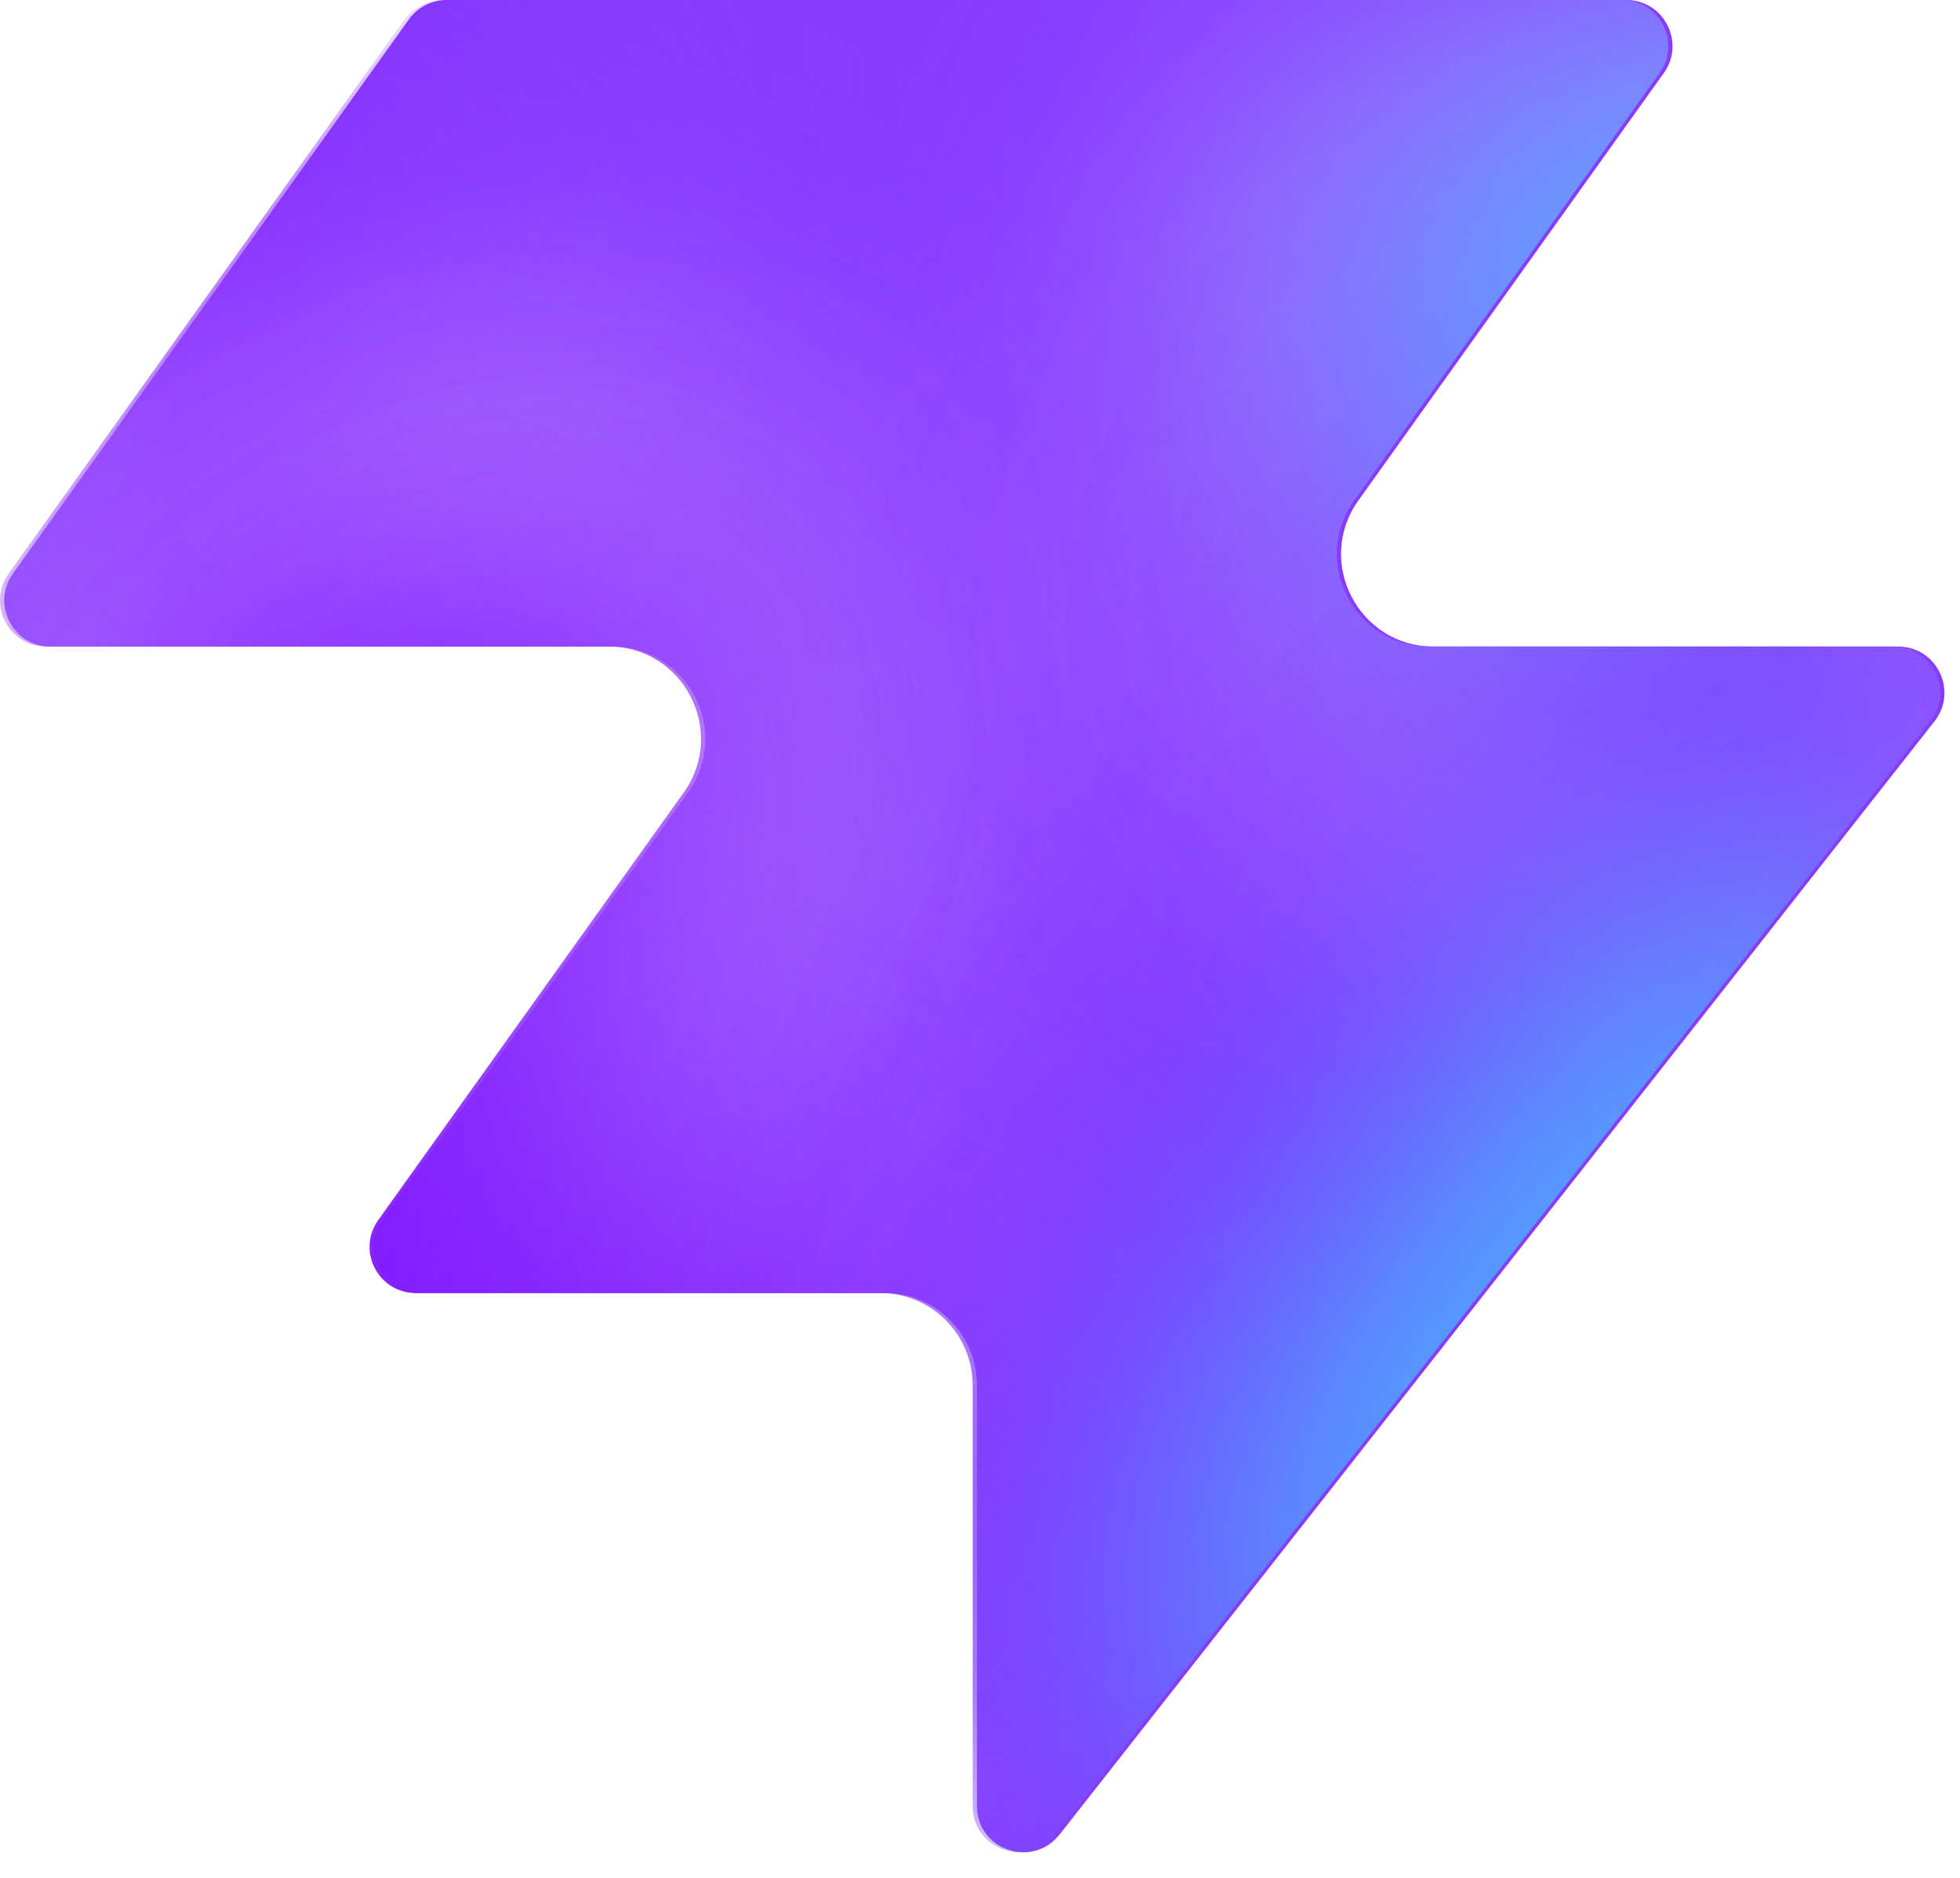
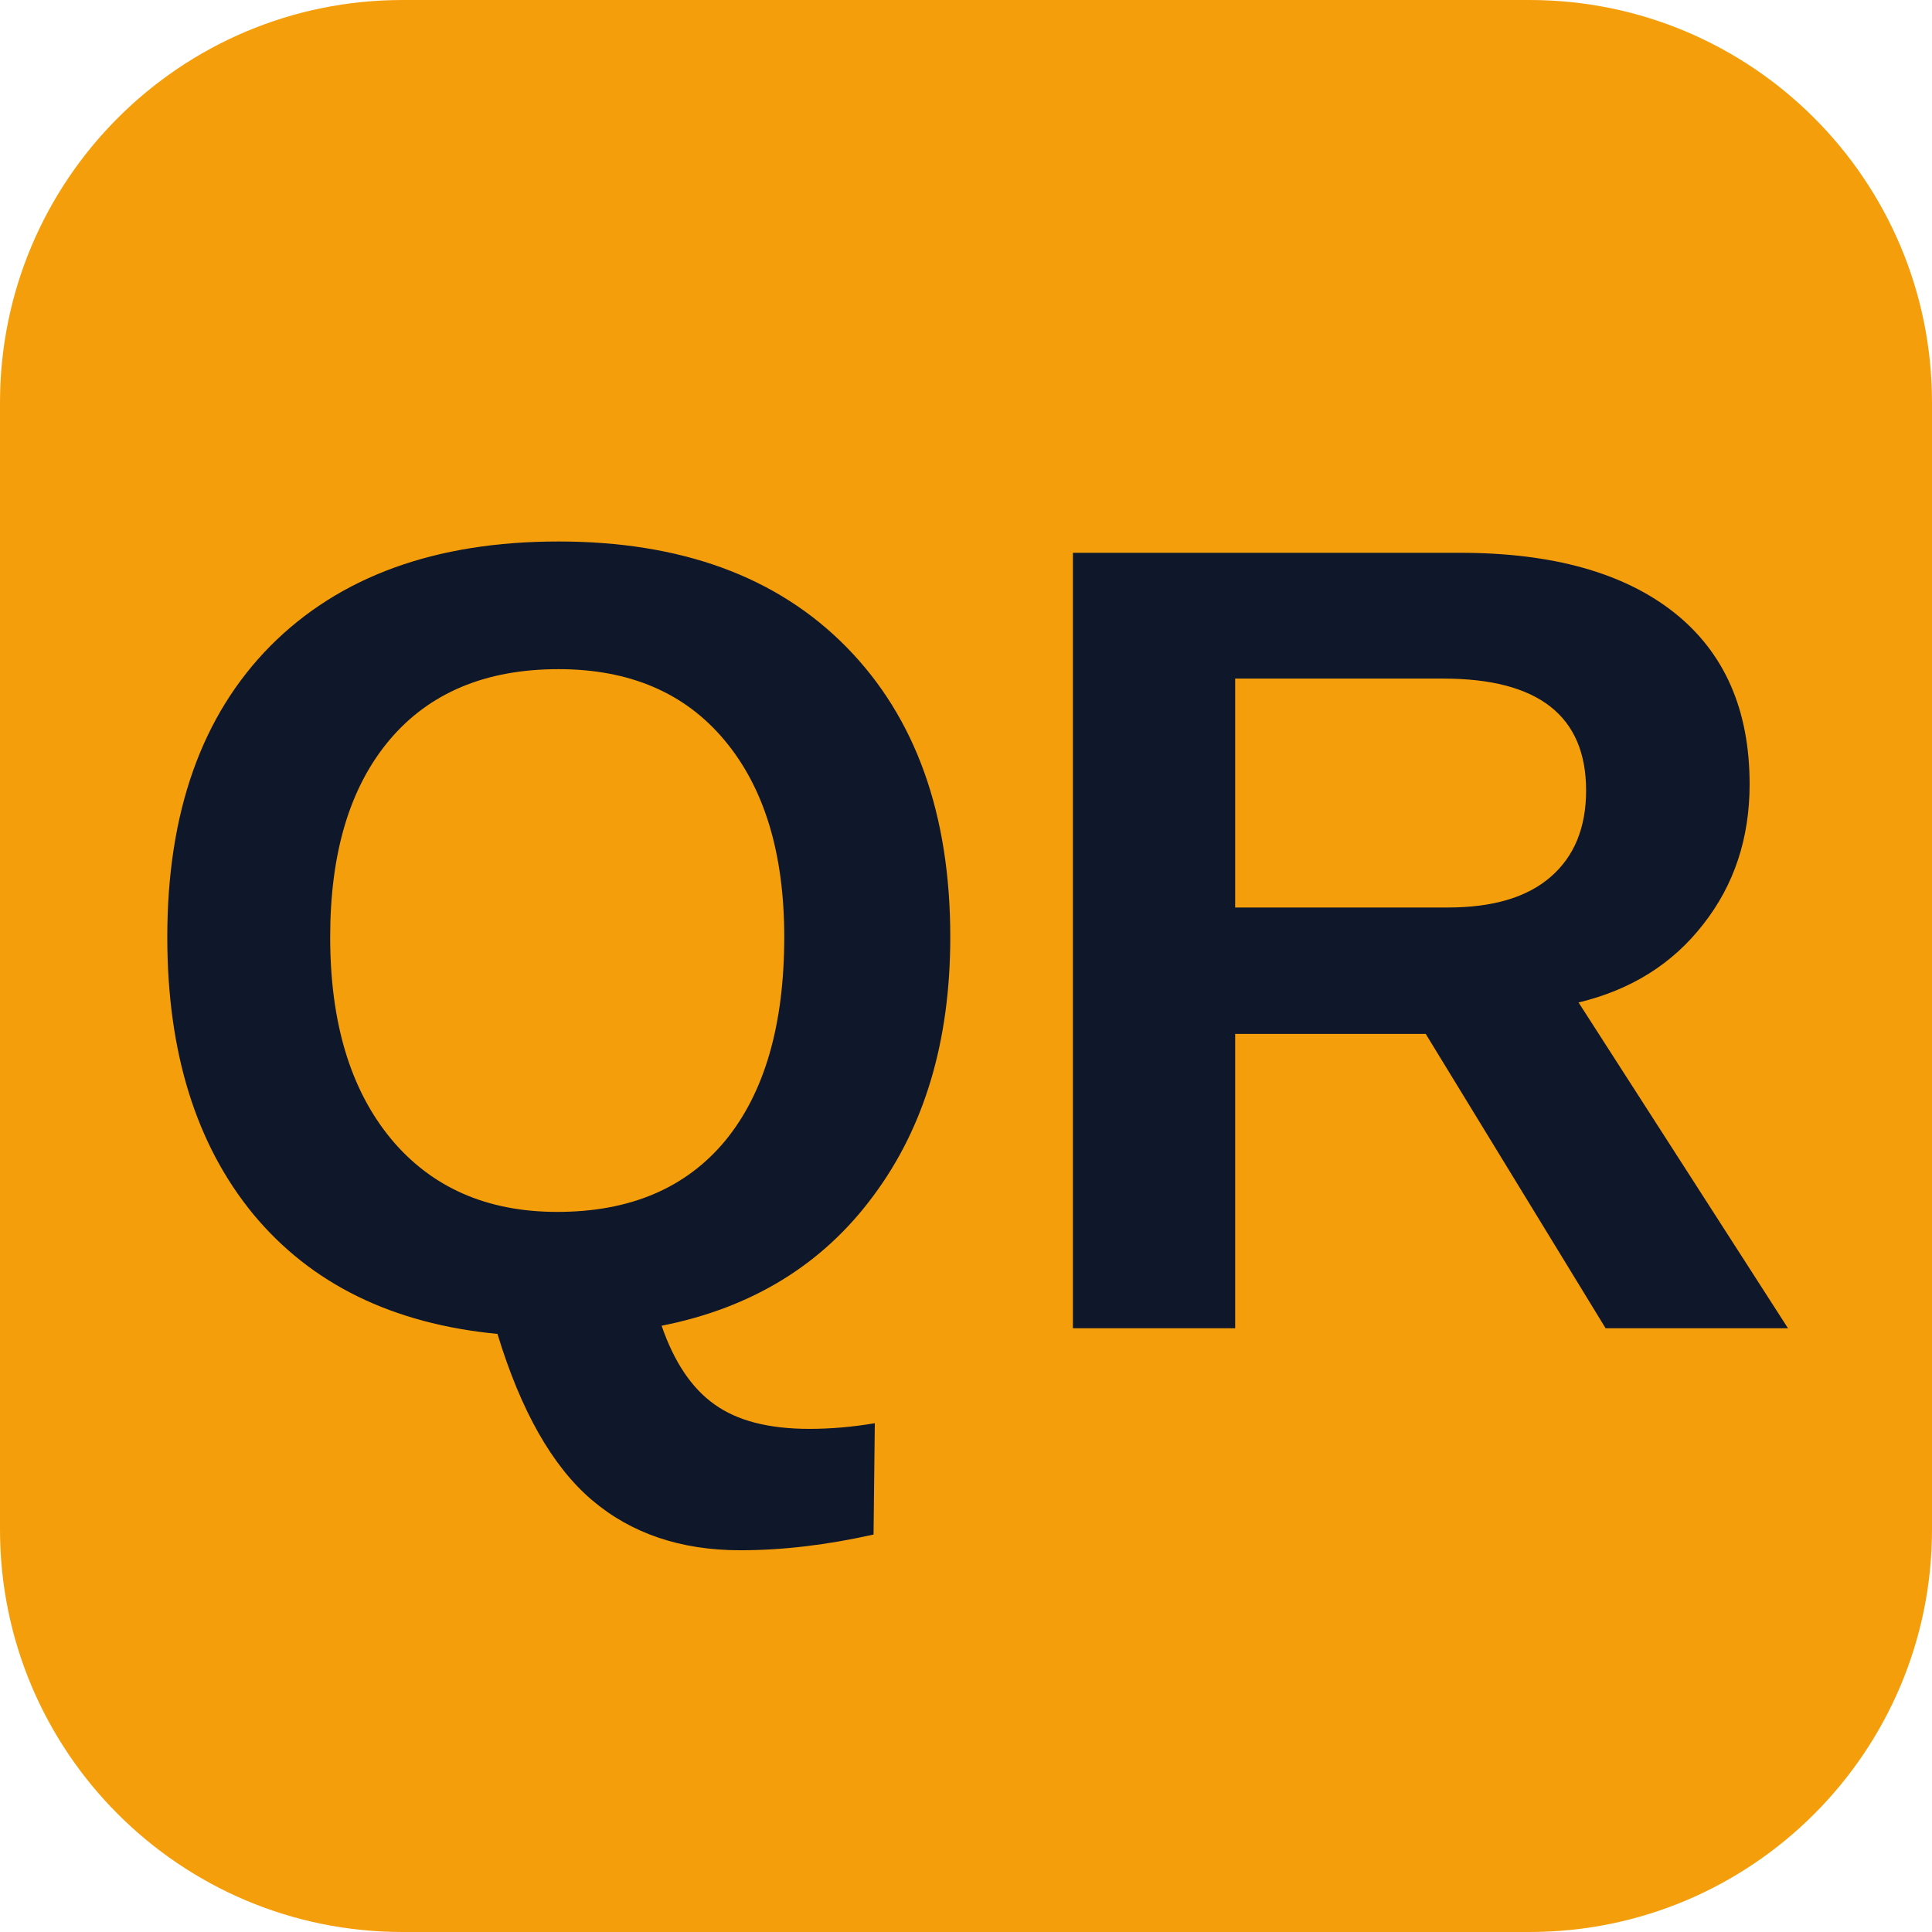
- <svg xmlns="http://www.w3.org/2000/svg" width="48" height="46" fill="none" viewBox="0 0 48 46">
-   <path fill="#863bff" d="M25.946 44.938c-.664.845-2.021.375-2.021-.698V33.937a2.26 2.26 0 0 0-2.262-2.262H10.287c-.92 0-1.456-1.04-.92-1.788l7.48-10.471c1.07-1.497 0-3.578-1.842-3.578H1.237c-.92 0-1.456-1.04-.92-1.788L10.013.474c.214-.297.556-.474.92-.474h28.894c.92 0 1.456 1.04.92 1.788l-7.48 10.471c-1.07 1.498 0 3.579 1.842 3.579h11.377c.943 0 1.473 1.088.89 1.83L25.947 44.94z" style="fill:#863bff;fill:color(display-p3 .525 .23 1);fill-opacity:1" />
-   <mask id="a" width="48" height="46" x="0" y="0" maskUnits="userSpaceOnUse" style="mask-type:alpha">
-     <path fill="#000" d="M25.842 44.938c-.664.844-2.021.375-2.021-.698V33.937a2.26 2.26 0 0 0-2.262-2.262H10.183c-.92 0-1.456-1.04-.92-1.788l7.48-10.471c1.07-1.498 0-3.579-1.842-3.579H1.133c-.92 0-1.456-1.04-.92-1.787L9.91.473c.214-.297.556-.474.92-.474h28.894c.92 0 1.456 1.04.92 1.788l-7.48 10.471c-1.07 1.498 0 3.578 1.842 3.578h11.377c.943 0 1.473 1.088.89 1.832L25.843 44.94z" style="fill:#000;fill-opacity:1" />
-   </mask>
-   <g mask="url(#a)">
-     <g filter="url(#b)">
-       <ellipse cx="5.508" cy="14.704" fill="#ede6ff" rx="5.508" ry="14.704" style="fill:#ede6ff;fill:color(display-p3 .927 .903 1);fill-opacity:1" transform="matrix(.00324 1 1 -.00324 -4.47 31.516)" />
-     </g>
-     <g filter="url(#c)">
-       <ellipse cx="10.399" cy="29.851" fill="#ede6ff" rx="10.399" ry="29.851" style="fill:#ede6ff;fill:color(display-p3 .927 .903 1);fill-opacity:1" transform="matrix(.00324 1 1 -.00324 -39.328 7.883)" />
-     </g>
-     <g filter="url(#d)">
-       <ellipse cx="5.508" cy="30.487" fill="#7e14ff" rx="5.508" ry="30.487" style="fill:#7e14ff;fill:color(display-p3 .492 .077 1);fill-opacity:1" transform="rotate(89.814 -25.913 -14.639)scale(1 -1)" />
-     </g>
-     <g filter="url(#e)">
-       <ellipse cx="5.508" cy="30.599" fill="#7e14ff" rx="5.508" ry="30.599" style="fill:#7e14ff;fill:color(display-p3 .492 .077 1);fill-opacity:1" transform="rotate(89.814 -32.644 -3.334)scale(1 -1)" />
-     </g>
-     <g filter="url(#f)">
-       <ellipse cx="5.508" cy="30.599" fill="#7e14ff" rx="5.508" ry="30.599" style="fill:#7e14ff;fill:color(display-p3 .492 .077 1);fill-opacity:1" transform="matrix(.00324 1 1 -.00324 -34.34 30.47)" />
-     </g>
-     <g filter="url(#g)">
-       <ellipse cx="14.072" cy="22.078" fill="#ede6ff" rx="14.072" ry="22.078" style="fill:#ede6ff;fill:color(display-p3 .927 .903 1);fill-opacity:1" transform="rotate(93.35 24.506 48.493)scale(-1 1)" />
-     </g>
-     <g filter="url(#h)">
-       <ellipse cx="3.47" cy="21.501" fill="#7e14ff" rx="3.47" ry="21.501" style="fill:#7e14ff;fill:color(display-p3 .492 .077 1);fill-opacity:1" transform="rotate(89.009 28.708 47.59)scale(-1 1)" />
-     </g>
-     <g filter="url(#i)">
-       <ellipse cx="3.47" cy="21.501" fill="#7e14ff" rx="3.47" ry="21.501" style="fill:#7e14ff;fill:color(display-p3 .492 .077 1);fill-opacity:1" transform="rotate(89.009 28.708 47.59)scale(-1 1)" />
-     </g>
-     <g filter="url(#j)">
-       <ellipse cx=".387" cy="8.972" fill="#7e14ff" rx="4.407" ry="29.108" style="fill:#7e14ff;fill:color(display-p3 .492 .077 1);fill-opacity:1" transform="rotate(39.51 .387 8.972)" />
-     </g>
-     <g filter="url(#k)">
-       <ellipse cx="47.523" cy="-6.092" fill="#7e14ff" rx="4.407" ry="29.108" style="fill:#7e14ff;fill:color(display-p3 .492 .077 1);fill-opacity:1" transform="rotate(37.892 47.523 -6.092)" />
-     </g>
-     <g filter="url(#l)">
-       <ellipse cx="41.412" cy="6.333" fill="#47bfff" rx="5.971" ry="9.665" style="fill:#47bfff;fill:color(display-p3 .28 .748 1);fill-opacity:1" transform="rotate(37.892 41.412 6.333)" />
-     </g>
-     <g filter="url(#m)">
-       <ellipse cx="-1.879" cy="38.332" fill="#7e14ff" rx="4.407" ry="29.108" style="fill:#7e14ff;fill:color(display-p3 .492 .077 1);fill-opacity:1" transform="rotate(37.892 -1.88 38.332)" />
-     </g>
-     <g filter="url(#n)">
-       <ellipse cx="-1.879" cy="38.332" fill="#7e14ff" rx="4.407" ry="29.108" style="fill:#7e14ff;fill:color(display-p3 .492 .077 1);fill-opacity:1" transform="rotate(37.892 -1.88 38.332)" />
-     </g>
-     <g filter="url(#o)">
-       <ellipse cx="35.651" cy="29.907" fill="#7e14ff" rx="4.407" ry="29.108" style="fill:#7e14ff;fill:color(display-p3 .492 .077 1);fill-opacity:1" transform="rotate(37.892 35.651 29.907)" />
-     </g>
-     <g filter="url(#p)">
-       <ellipse cx="38.418" cy="32.4" fill="#47bfff" rx="5.971" ry="15.297" style="fill:#47bfff;fill:color(display-p3 .28 .748 1);fill-opacity:1" transform="rotate(37.892 38.418 32.4)" />
-     </g>
-   </g>
-   <defs>
-     <filter id="b" width="60.045" height="41.654" x="-19.77" y="16.149" color-interpolation-filters="sRGB" filterUnits="userSpaceOnUse">
-       <feFlood flood-opacity="0" result="BackgroundImageFix" />
-       <feBlend in="SourceGraphic" in2="BackgroundImageFix" result="shape" />
-       <feGaussianBlur result="effect1_foregroundBlur_2002_17158" stdDeviation="7.659" />
-     </filter>
-     <filter id="c" width="90.34" height="51.437" x="-54.613" y="-7.533" color-interpolation-filters="sRGB" filterUnits="userSpaceOnUse">
-       <feFlood flood-opacity="0" result="BackgroundImageFix" />
-       <feBlend in="SourceGraphic" in2="BackgroundImageFix" result="shape" />
-       <feGaussianBlur result="effect1_foregroundBlur_2002_17158" stdDeviation="7.659" />
-     </filter>
-     <filter id="d" width="79.355" height="29.4" x="-49.64" y="2.03" color-interpolation-filters="sRGB" filterUnits="userSpaceOnUse">
-       <feFlood flood-opacity="0" result="BackgroundImageFix" />
-       <feBlend in="SourceGraphic" in2="BackgroundImageFix" result="shape" />
-       <feGaussianBlur result="effect1_foregroundBlur_2002_17158" stdDeviation="4.596" />
-     </filter>
-     <filter id="e" width="79.579" height="29.4" x="-45.045" y="20.029" color-interpolation-filters="sRGB" filterUnits="userSpaceOnUse">
-       <feFlood flood-opacity="0" result="BackgroundImageFix" />
-       <feBlend in="SourceGraphic" in2="BackgroundImageFix" result="shape" />
-       <feGaussianBlur result="effect1_foregroundBlur_2002_17158" stdDeviation="4.596" />
-     </filter>
-     <filter id="f" width="79.579" height="29.4" x="-43.513" y="21.178" color-interpolation-filters="sRGB" filterUnits="userSpaceOnUse">
-       <feFlood flood-opacity="0" result="BackgroundImageFix" />
-       <feBlend in="SourceGraphic" in2="BackgroundImageFix" result="shape" />
-       <feGaussianBlur result="effect1_foregroundBlur_2002_17158" stdDeviation="4.596" />
-     </filter>
-     <filter id="g" width="74.749" height="58.852" x="15.756" y="-17.901" color-interpolation-filters="sRGB" filterUnits="userSpaceOnUse">
-       <feFlood flood-opacity="0" result="BackgroundImageFix" />
-       <feBlend in="SourceGraphic" in2="BackgroundImageFix" result="shape" />
-       <feGaussianBlur result="effect1_foregroundBlur_2002_17158" stdDeviation="7.659" />
-     </filter>
-     <filter id="h" width="61.377" height="25.362" x="23.548" y="2.284" color-interpolation-filters="sRGB" filterUnits="userSpaceOnUse">
-       <feFlood flood-opacity="0" result="BackgroundImageFix" />
-       <feBlend in="SourceGraphic" in2="BackgroundImageFix" result="shape" />
-       <feGaussianBlur result="effect1_foregroundBlur_2002_17158" stdDeviation="4.596" />
-     </filter>
-     <filter id="i" width="61.377" height="25.362" x="23.548" y="2.284" color-interpolation-filters="sRGB" filterUnits="userSpaceOnUse">
-       <feFlood flood-opacity="0" result="BackgroundImageFix" />
-       <feBlend in="SourceGraphic" in2="BackgroundImageFix" result="shape" />
-       <feGaussianBlur result="effect1_foregroundBlur_2002_17158" stdDeviation="4.596" />
-     </filter>
-     <filter id="j" width="56.045" height="63.649" x="-27.636" y="-22.853" color-interpolation-filters="sRGB" filterUnits="userSpaceOnUse">
-       <feFlood flood-opacity="0" result="BackgroundImageFix" />
-       <feBlend in="SourceGraphic" in2="BackgroundImageFix" result="shape" />
-       <feGaussianBlur result="effect1_foregroundBlur_2002_17158" stdDeviation="4.596" />
-     </filter>
-     <filter id="k" width="54.814" height="64.646" x="20.116" y="-38.415" color-interpolation-filters="sRGB" filterUnits="userSpaceOnUse">
-       <feFlood flood-opacity="0" result="BackgroundImageFix" />
-       <feBlend in="SourceGraphic" in2="BackgroundImageFix" result="shape" />
-       <feGaussianBlur result="effect1_foregroundBlur_2002_17158" stdDeviation="4.596" />
-     </filter>
-     <filter id="l" width="33.541" height="35.313" x="24.641" y="-11.323" color-interpolation-filters="sRGB" filterUnits="userSpaceOnUse">
-       <feFlood flood-opacity="0" result="BackgroundImageFix" />
-       <feBlend in="SourceGraphic" in2="BackgroundImageFix" result="shape" />
-       <feGaussianBlur result="effect1_foregroundBlur_2002_17158" stdDeviation="4.596" />
-     </filter>
-     <filter id="m" width="54.814" height="64.646" x="-29.286" y="6.009" color-interpolation-filters="sRGB" filterUnits="userSpaceOnUse">
-       <feFlood flood-opacity="0" result="BackgroundImageFix" />
-       <feBlend in="SourceGraphic" in2="BackgroundImageFix" result="shape" />
-       <feGaussianBlur result="effect1_foregroundBlur_2002_17158" stdDeviation="4.596" />
-     </filter>
-     <filter id="n" width="54.814" height="64.646" x="-29.286" y="6.009" color-interpolation-filters="sRGB" filterUnits="userSpaceOnUse">
-       <feFlood flood-opacity="0" result="BackgroundImageFix" />
-       <feBlend in="SourceGraphic" in2="BackgroundImageFix" result="shape" />
-       <feGaussianBlur result="effect1_foregroundBlur_2002_17158" stdDeviation="4.596" />
-     </filter>
-     <filter id="o" width="54.814" height="64.646" x="8.244" y="-2.416" color-interpolation-filters="sRGB" filterUnits="userSpaceOnUse">
-       <feFlood flood-opacity="0" result="BackgroundImageFix" />
-       <feBlend in="SourceGraphic" in2="BackgroundImageFix" result="shape" />
-       <feGaussianBlur result="effect1_foregroundBlur_2002_17158" stdDeviation="4.596" />
-     </filter>
-     <filter id="p" width="39.409" height="43.623" x="18.713" y="10.588" color-interpolation-filters="sRGB" filterUnits="userSpaceOnUse">
-       <feFlood flood-opacity="0" result="BackgroundImageFix" />
-       <feBlend in="SourceGraphic" in2="BackgroundImageFix" result="shape" />
-       <feGaussianBlur result="effect1_foregroundBlur_2002_17158" stdDeviation="4.596" />
-     </filter>
-   </defs>
+ <svg xmlns="http://www.w3.org/2000/svg" width="48" height="48" viewBox="0 0 48 48">
+   <rect width="48" height="48" rx="10" fill="#f59e0b" />
+   <text x="24" y="33" font-family="Arial,sans-serif" font-size="28" font-weight="bold" fill="#0f172a" text-anchor="middle">QR</text>
</svg>
